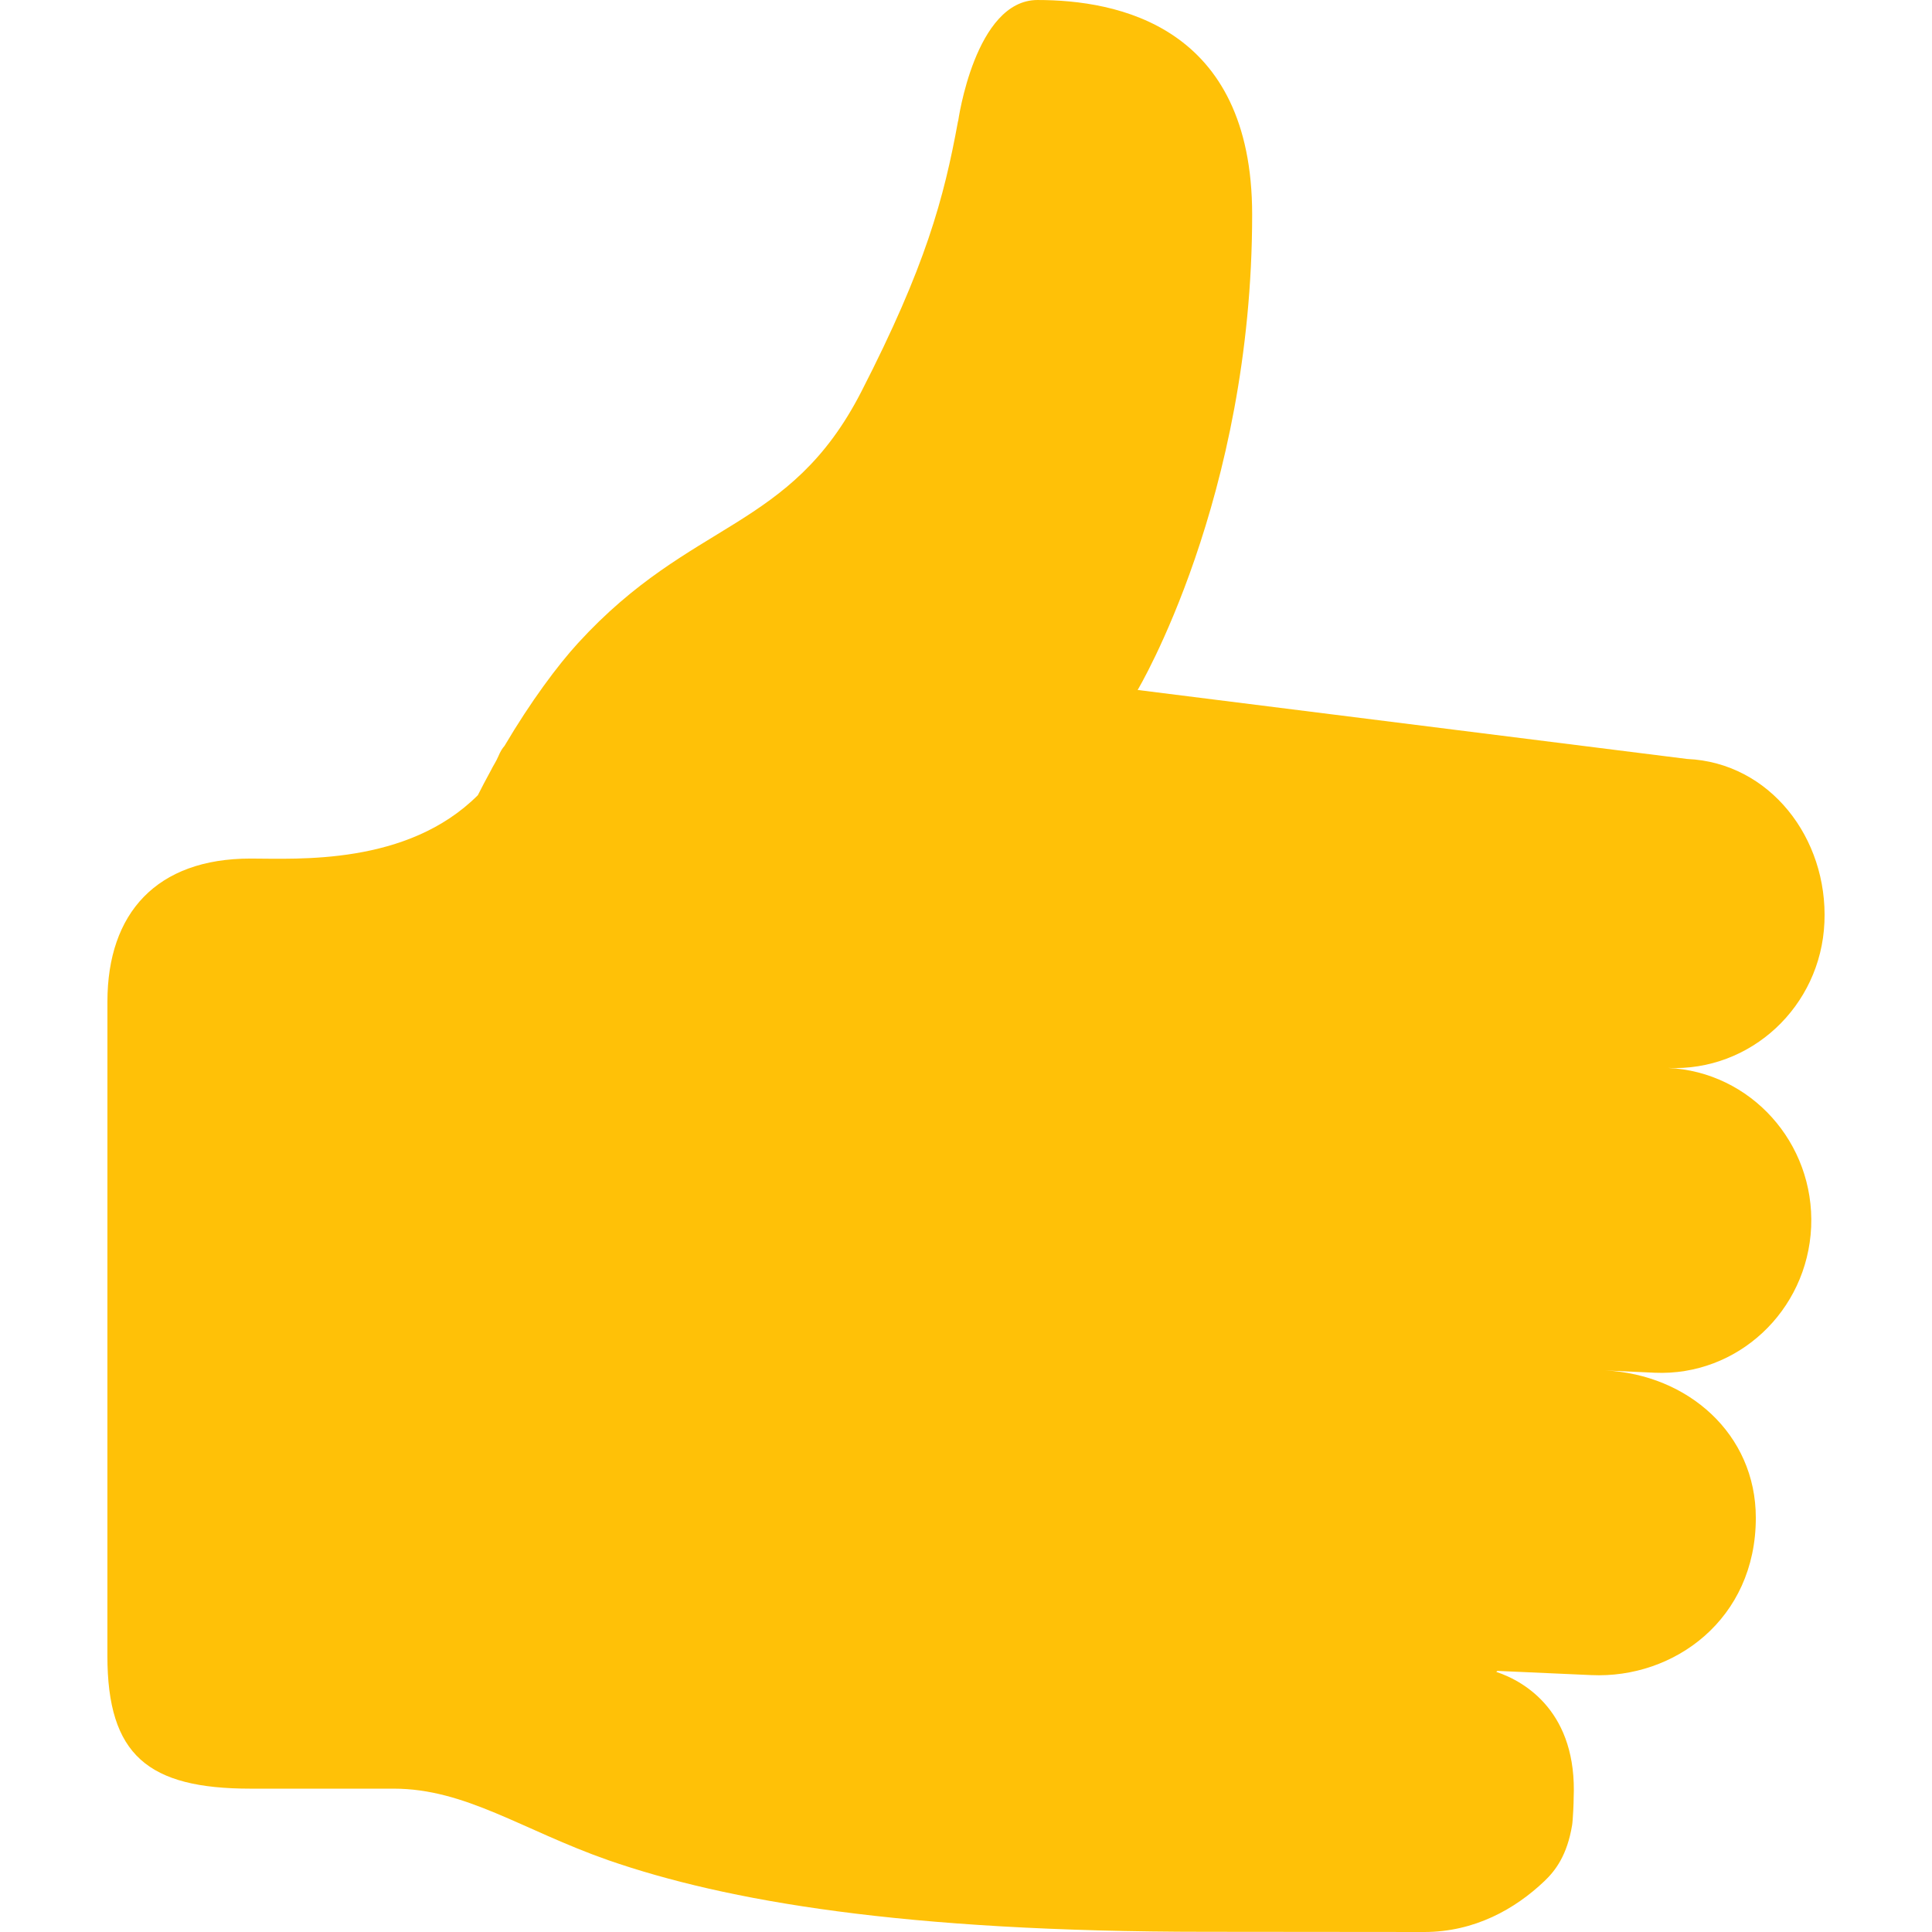
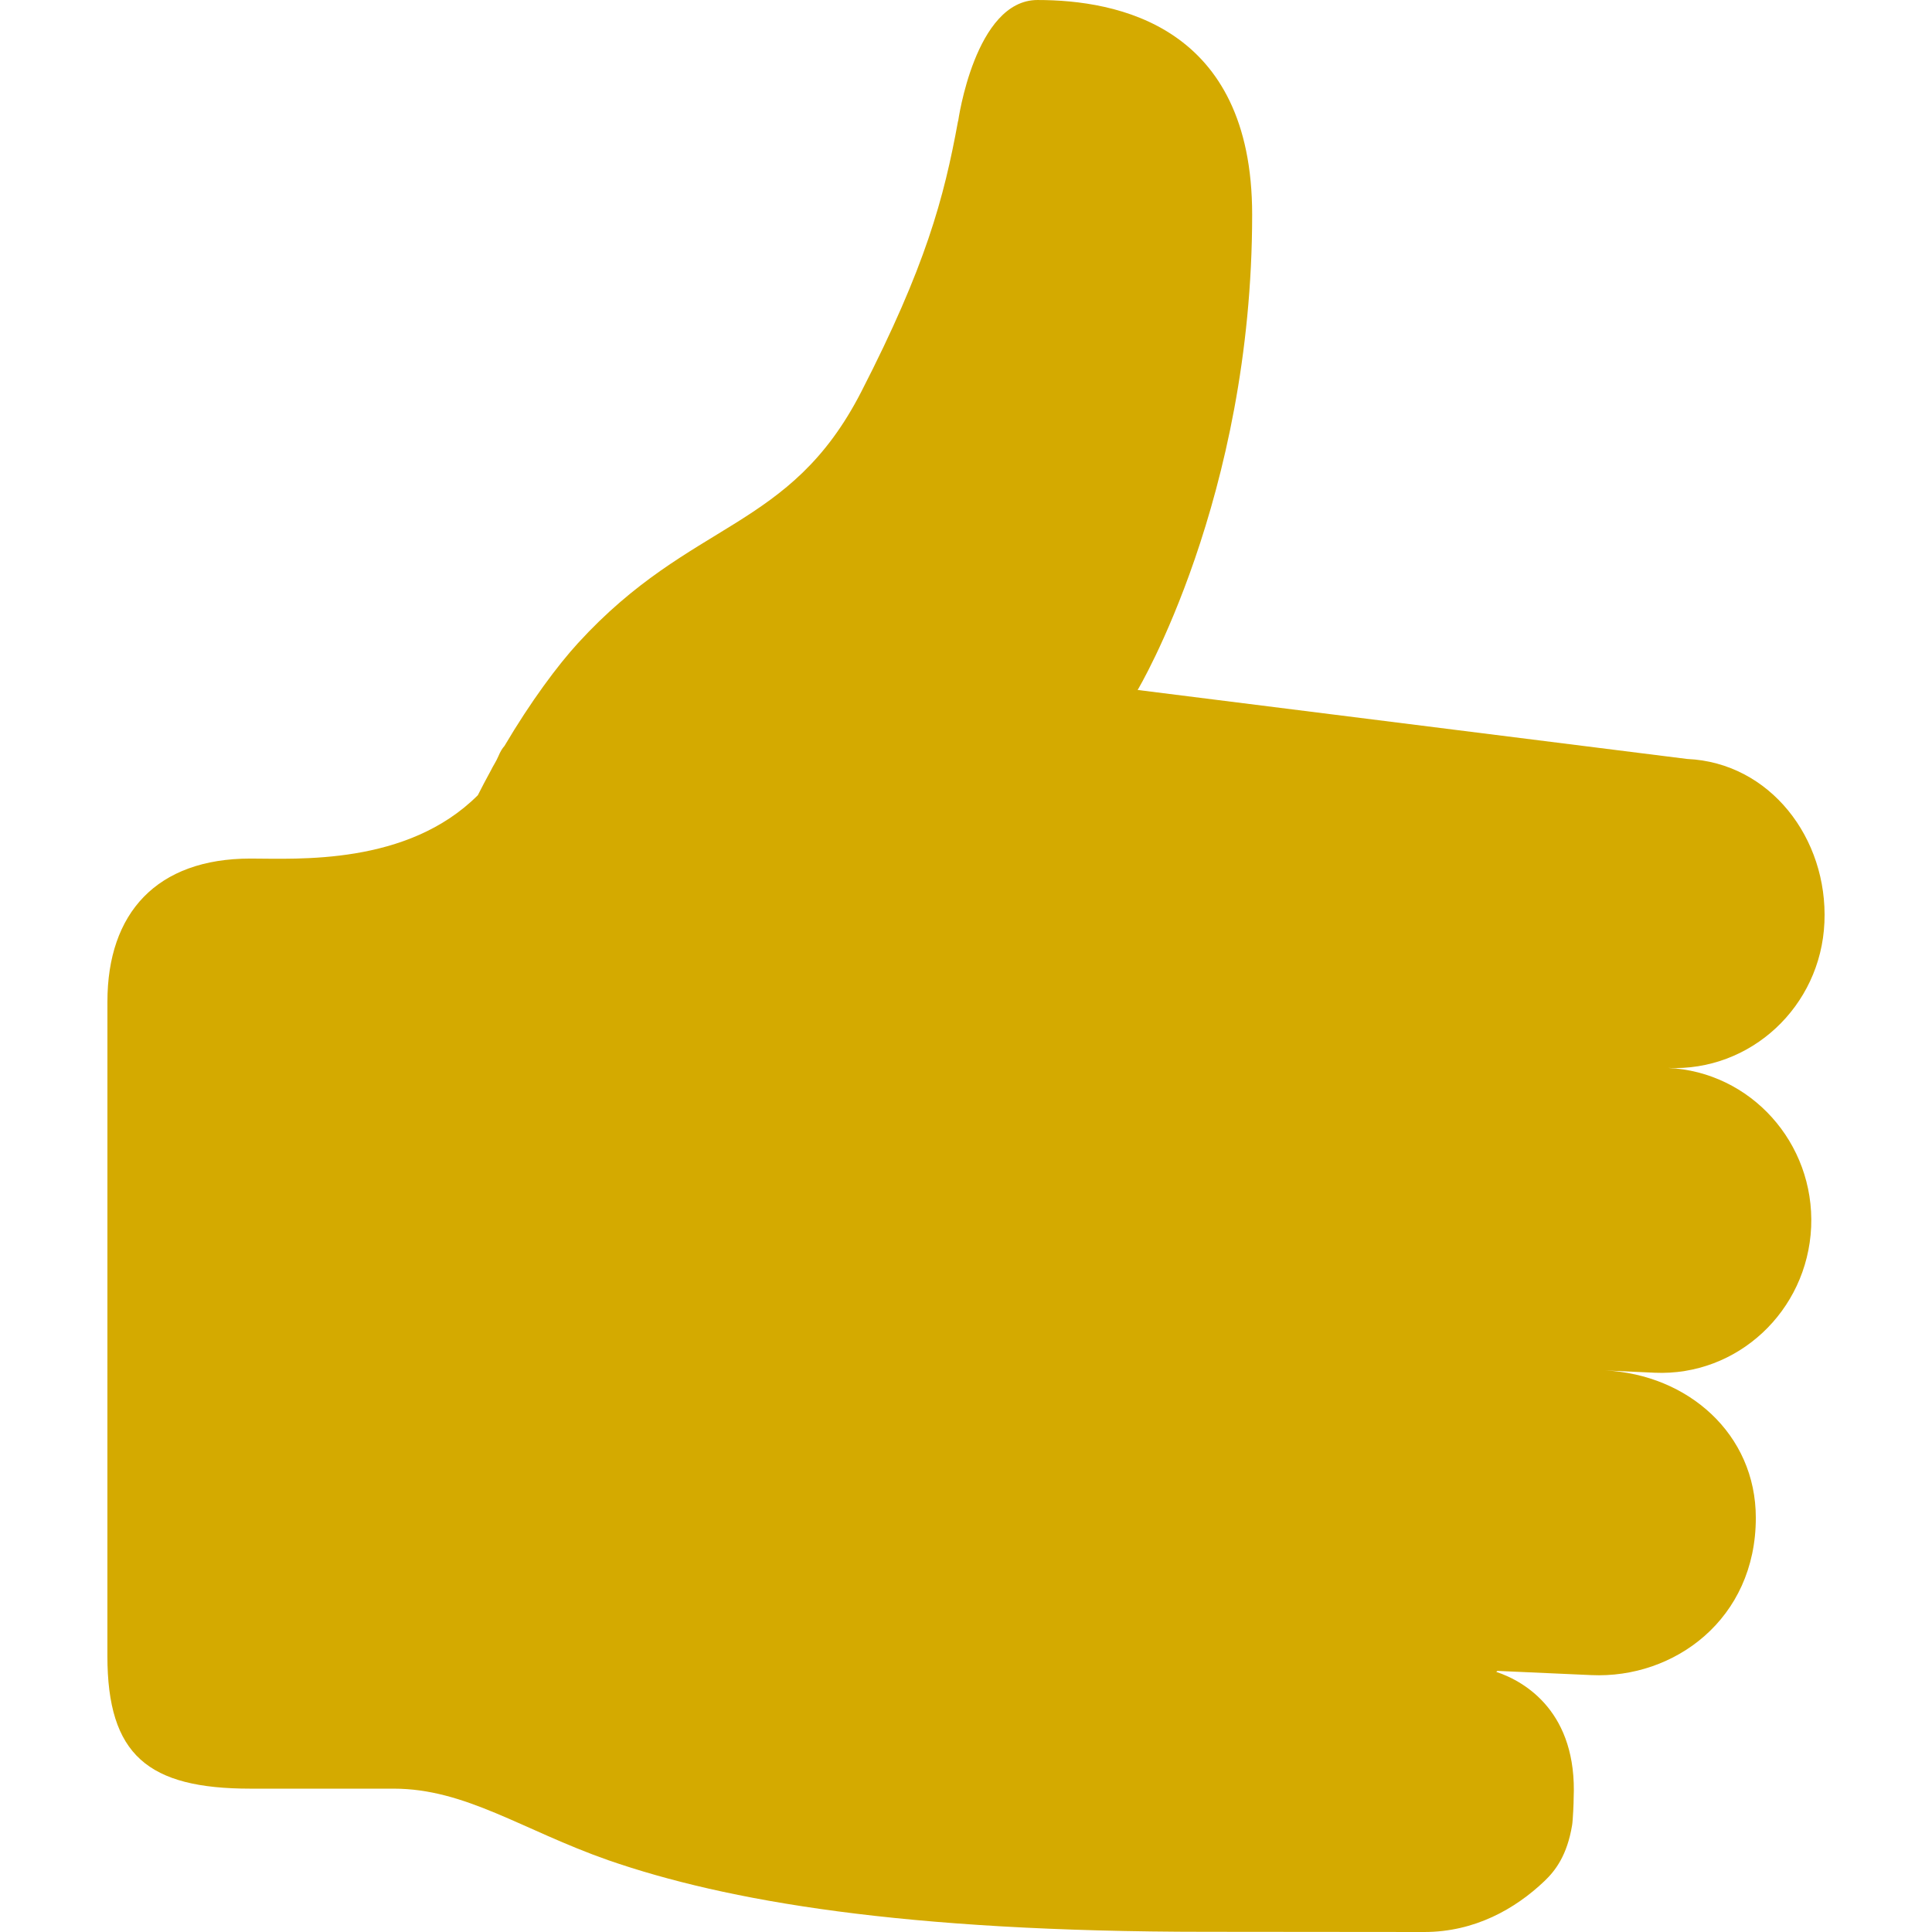
<svg xmlns="http://www.w3.org/2000/svg" width="26px" height="26px" version="1.1" viewBox="0 0 241.66 241.66">
-   <path d="m208.63 133.58c10.345 0.472 19.121-7.677 19.574-18.203s-6.821-19.989-17.174-20.444l-68.73-8.63s14.323-23.958 14.323-59.455c0-23.663-16.905-26.847-26.847-26.847-7.821-3e-3 -9.927 15.151-9.927 15.151h-0.016c-1.771 9.717-4.077 18.203-12.09 33.827-8.97 17.512-21.186 15.869-35.448 31.467-2.517 2.747-5.899 7.281-9.195 12.86-0.269 0.295-0.52 0.708-0.763 1.289-0.294 0.692-0.646 1.172-0.956 1.812-0.546 1.003-1.083 2.006-1.611 3.059-8.827 8.827-22.579 7.925-28.435 7.925-11.746 0-17.898 6.825-17.898 17.898l-4e-3 81.828c0 12.423 5.083 16.613 17.903 16.613h17.898c9.011 0 16.067 5.166 26.848 8.949 14.767 5.116 36.821 8.956 74.811 8.956 6.644 0 27.251 0.025 27.251 0.025 6.309 0 11.377-2.882 15.034-6.362 1.392-1.323 2.844-3.245 3.465-6.995 0.101-0.581 0.209-3.017 0.193-3.346 0.477-10.728-6.008-14.612-9.682-15.835 0.1-0.034 0.034-0.126 0.234-0.118l11.663 0.522c10.353 0.472 20.572-6.986 20.572-19.669 0-10.517-8.525-17.934-18.844-18.439l6.184 0.287c10.352 0.455 19.103-7.694 19.582-18.22 0.451-10.525-7.57-19.432-17.915-19.905z" clip-rule="evenodd" fill="#FFC107" fill-rule="evenodd" />
+   <path d="m208.63 133.58c10.345 0.472 19.121-7.677 19.574-18.203s-6.821-19.989-17.174-20.444l-68.73-8.63s14.323-23.958 14.323-59.455c0-23.663-16.905-26.847-26.847-26.847-7.821-3e-3 -9.927 15.151-9.927 15.151h-0.016c-1.771 9.717-4.077 18.203-12.09 33.827-8.97 17.512-21.186 15.869-35.448 31.467-2.517 2.747-5.899 7.281-9.195 12.86-0.269 0.295-0.52 0.708-0.763 1.289-0.294 0.692-0.646 1.172-0.956 1.812-0.546 1.003-1.083 2.006-1.611 3.059-8.827 8.827-22.579 7.925-28.435 7.925-11.746 0-17.898 6.825-17.898 17.898l-4e-3 81.828c0 12.423 5.083 16.613 17.903 16.613h17.898c9.011 0 16.067 5.166 26.848 8.949 14.767 5.116 36.821 8.956 74.811 8.956 6.644 0 27.251 0.025 27.251 0.025 6.309 0 11.377-2.882 15.034-6.362 1.392-1.323 2.844-3.245 3.465-6.995 0.101-0.581 0.209-3.017 0.193-3.346 0.477-10.728-6.008-14.612-9.682-15.835 0.1-0.034 0.034-0.126 0.234-0.118l11.663 0.522c10.353 0.472 20.572-6.986 20.572-19.669 0-10.517-8.525-17.934-18.844-18.439l6.184 0.287c10.352 0.455 19.103-7.694 19.582-18.22 0.451-10.525-7.57-19.432-17.915-19.905z" clip-rule="evenodd" fill="#d4aa00" fill-rule="evenodd" />
</svg>
